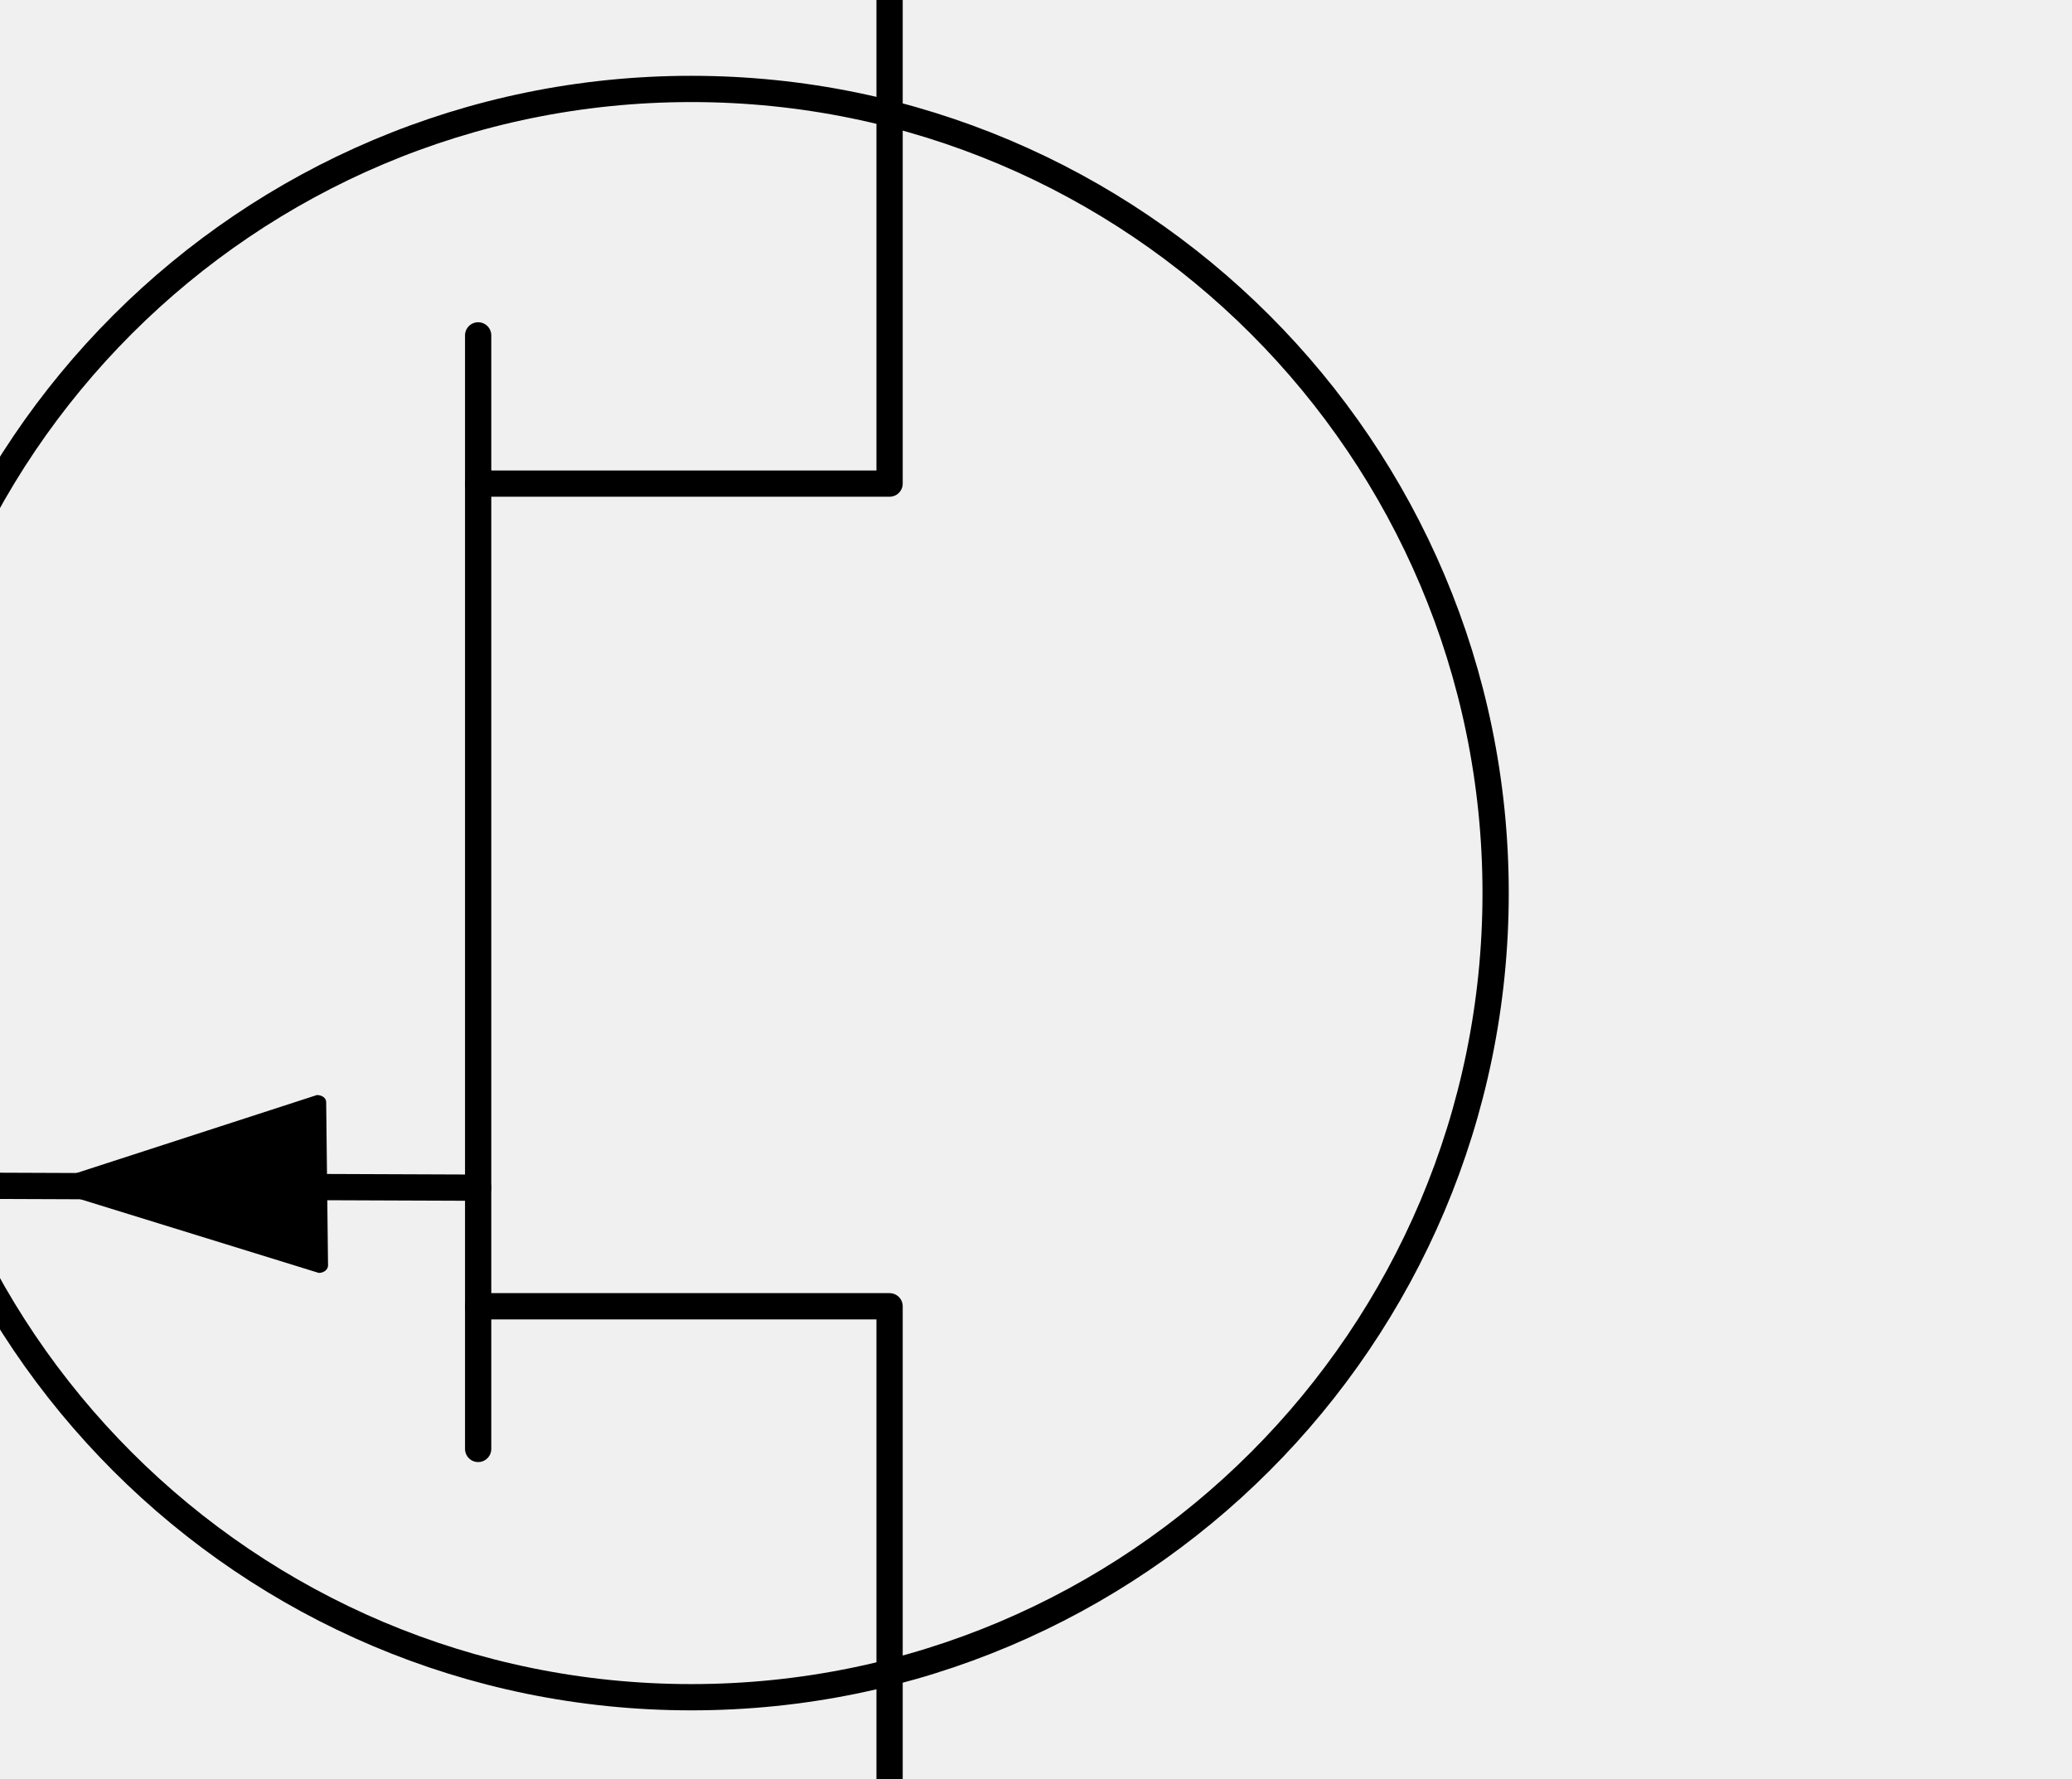
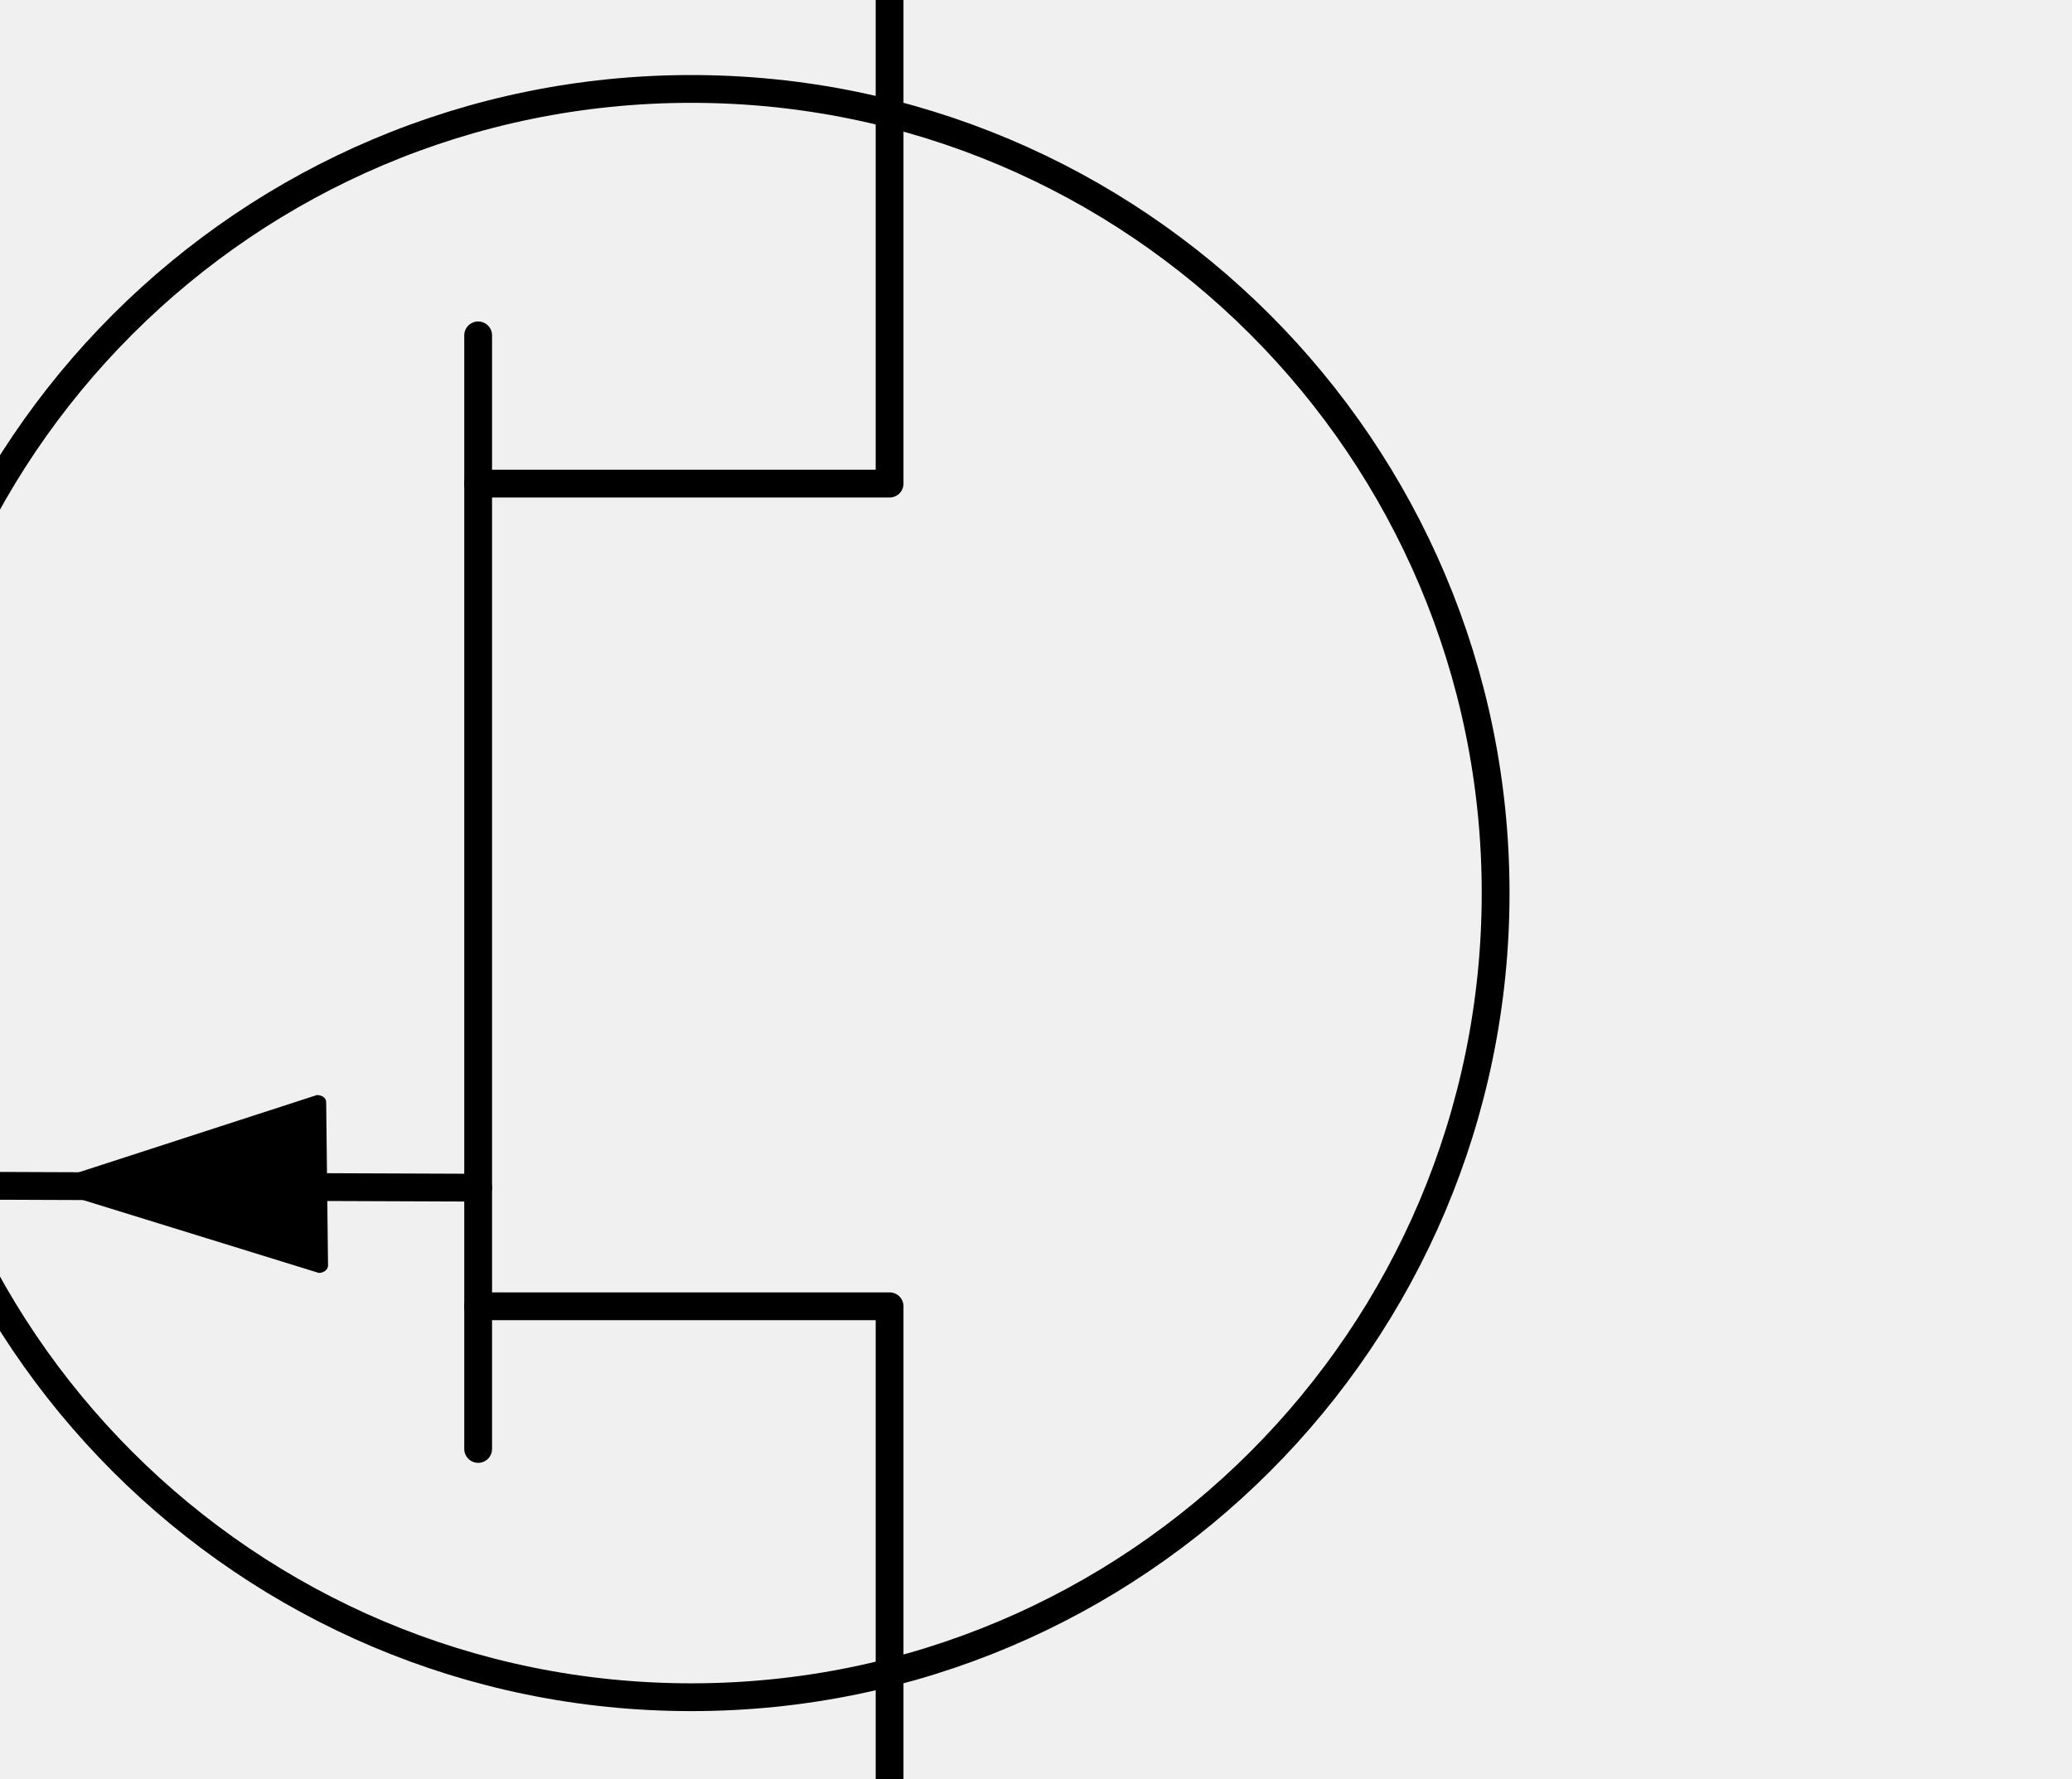
<svg xmlns="http://www.w3.org/2000/svg" version="1.1" id="Layer_1" x="0px" y="0px" viewBox="0 0 111.8 96" style="enable-background:new 0 0 111.8 96;" xml:space="preserve">
  <style type="text/css">
- 	.st0{fill:none;stroke:#000000;stroke-width:1.417;stroke-linecap:round;stroke-linejoin:round;stroke-miterlimit:10;}
- 	.st1{fill:#FFFFFF;}
+ 	.st0{fill:none;stroke:#000000;stroke-width:1.5;stroke-linecap:round;stroke-linejoin:round;stroke-miterlimit:10;}
+ 	.st1{fill:none;stroke:#000000;stroke-width:1.417;stroke-linecap:round;stroke-linejoin:round;stroke-miterlimit:10;}
+ 	.st2{fill:#FFFFFF;}
</style>
  <line class="st0" x1="0" y1="64" x2="25.8" y2="64.1" />
  <polyline class="st0" points="48,96 48,70.5 25.8,70.5 " />
  <polyline class="st0" points="25.8,26.1 48,26.1 48,0 " />
-   <path class="st0" d="M48.2,85.7" />
+   <path class="st1" d="M48.2,85.7" />
  <line class="st0" x1="25.8" y1="18.1" x2="25.8" y2="78.2" />
-   <path class="st1" d="M48,0" />
+   <path class="st2" d="M48,0" />
  <circle class="st0" cx="37.3" cy="48.2" r="43.4" />
  <g>
    <path d="M2,64l15.1-4.9c0.2,0,0.5,0.1,0.5,0.4l0.1,8.8c0,0.2-0.2,0.4-0.5,0.4L2,64L2,64z" />
  </g>
</svg>
